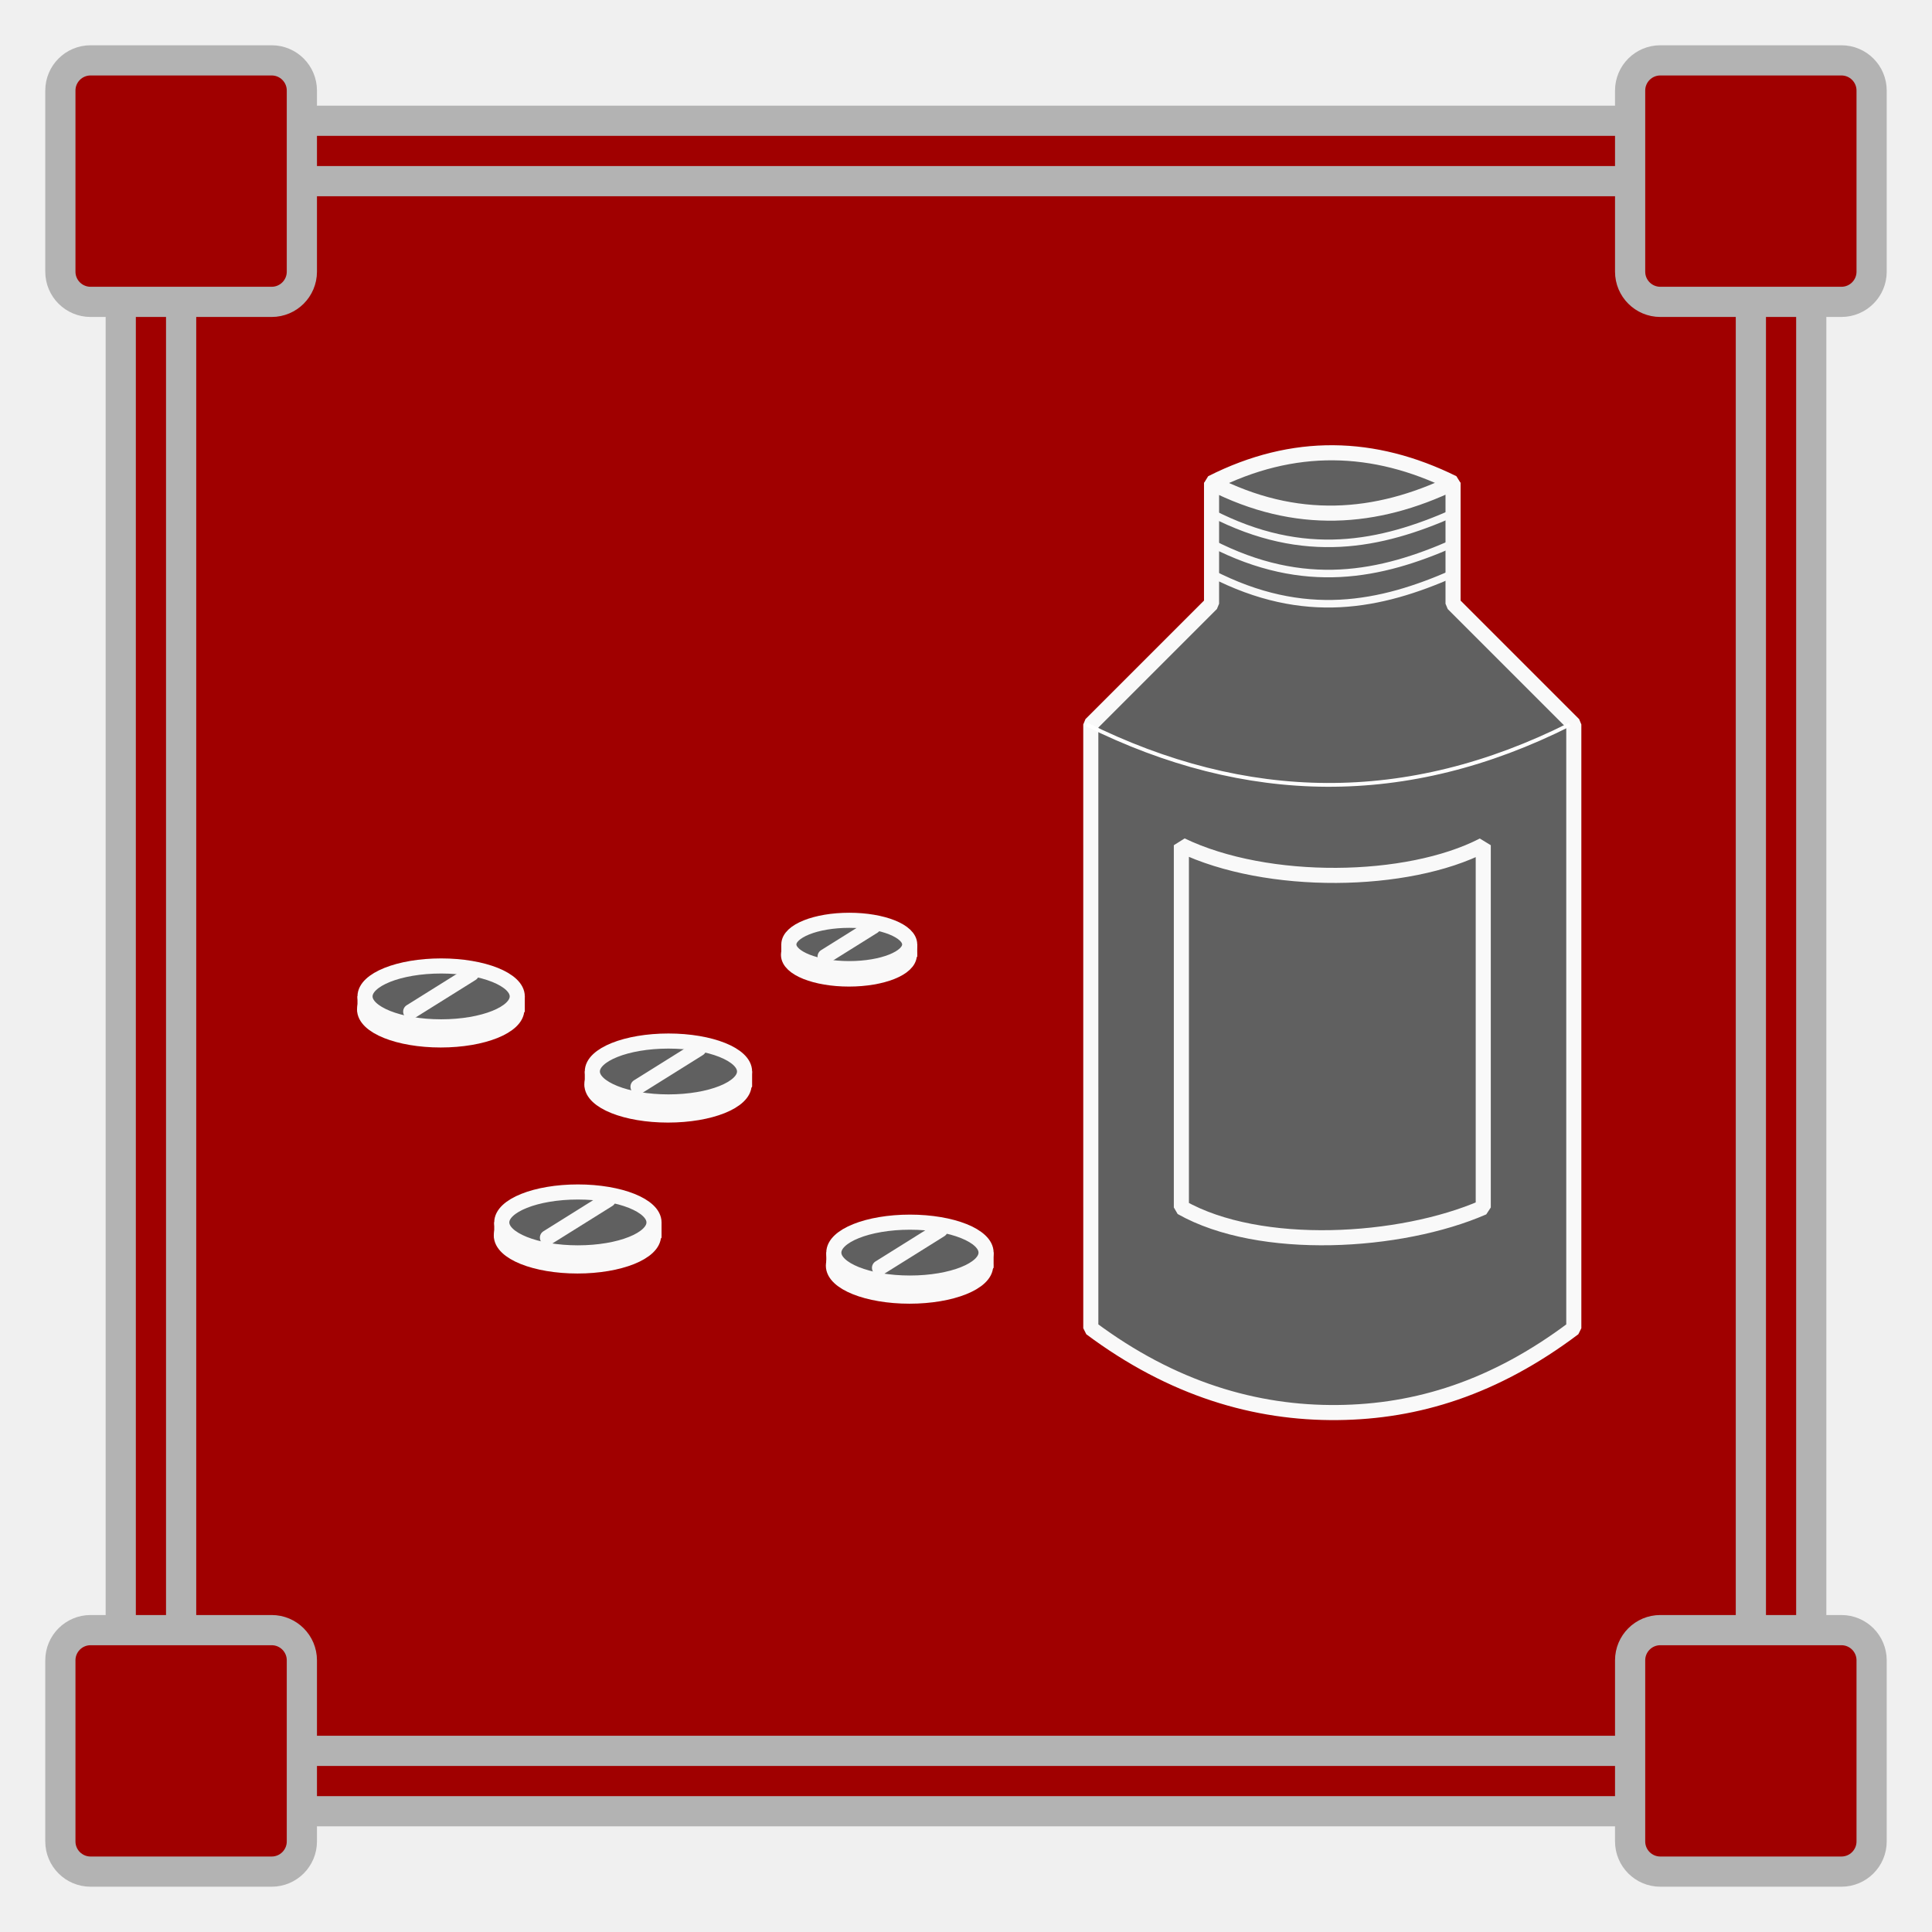
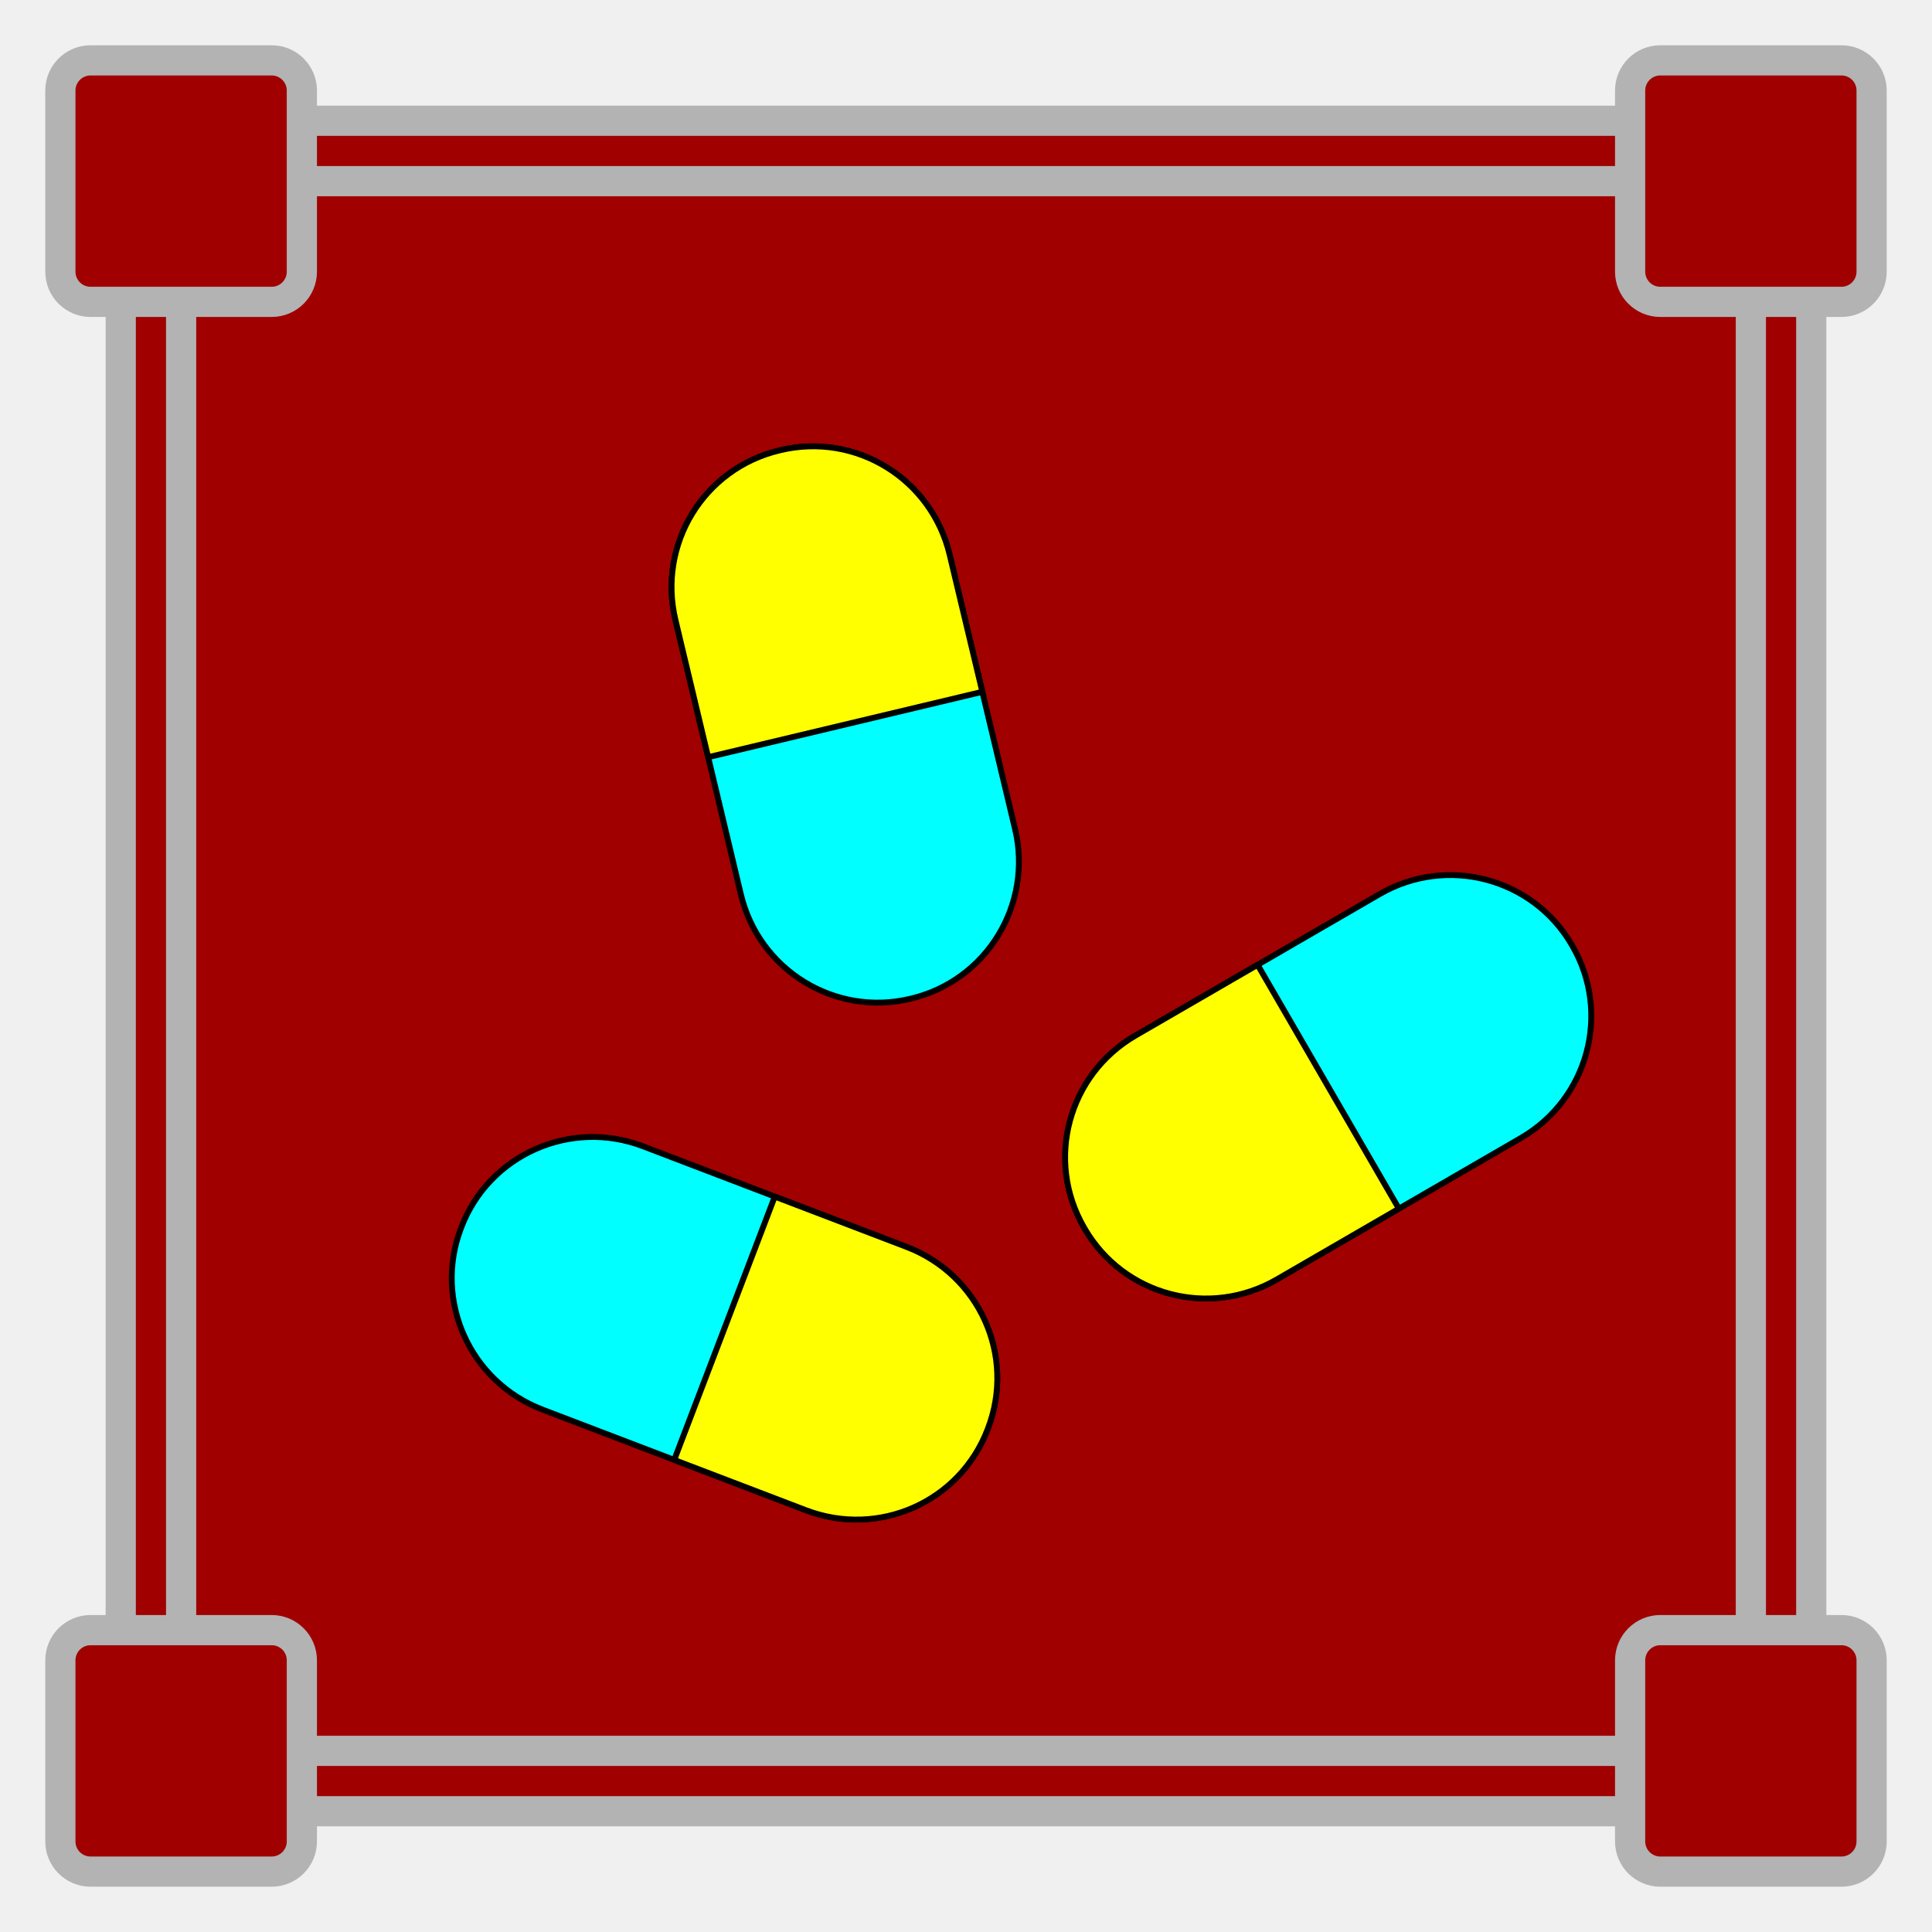
<svg xmlns="http://www.w3.org/2000/svg" width="512" height="512" viewBox="0 0 135.467 135.467" version="1.1" id="svg8">
  <defs id="defs2">
    <marker style="overflow:visible;" id="Arrow1Mend" refX="0.0" refY="0.0" orient="auto">
      <path transform="scale(0.4) rotate(180) translate(10,0)" style="fill-rule:evenodd;stroke:#ffffff;stroke-width:1pt;stroke-opacity:1;fill:#ffffff;fill-opacity:1" d="M 0.0,0.0 L 5.0,-5.0 L -12.5,0.0 L 5.0,5.0 L 0.0,0.0 z " id="path868" />
    </marker>
    <marker style="overflow:visible;" id="marker1227" refX="0.0" refY="0.0" orient="auto">
      <path transform="scale(0.8) rotate(180) translate(12.5,0)" style="fill-rule:evenodd;stroke:#ffffff;stroke-width:1pt;stroke-opacity:1;fill:#ffffff;fill-opacity:1" d="M 0.0,0.0 L 5.0,-5.0 L -12.5,0.0 L 5.0,5.0 L 0.0,0.0 z " id="path1225" />
    </marker>
    <marker style="overflow:visible;" id="Arrow1Lend" refX="0.0" refY="0.0" orient="auto">
      <path transform="scale(0.8) rotate(180) translate(12.5,0)" style="fill-rule:evenodd;stroke:#ffffff;stroke-width:1pt;stroke-opacity:1;fill:#ffffff;fill-opacity:1" d="M 0.0,0.0 L 5.0,-5.0 L -12.5,0.0 L 5.0,5.0 L 0.0,0.0 z " id="path862" />
    </marker>
  </defs>
  <g id="layer2">
    <rect style="opacity:0.997;fill:#a00000;fill-opacity:1;stroke:#b3b3b3;stroke-width:2.117;stroke-miterlimit:4;stroke-dasharray:none;stroke-opacity:1;stop-color:#000000" id="rect957" width="118.533" height="118.533" x="8.467" y="8.467" rx="8.467" ry="8.467" />
    <rect style="opacity:0.997;fill:#a00000;fill-opacity:1;stroke:#b3b3b3;stroke-width:2.117;stroke-miterlimit:4;stroke-dasharray:none;stroke-opacity:1;stop-color:#000000" id="rect1598" width="110.067" height="110.067" x="12.7" y="12.7" rx="2.117" ry="2.117" />
    <rect style="opacity:0.997;fill:#a00000;fill-opacity:1;stroke:#b3b3b3;stroke-width:2.117;stroke-miterlimit:4;stroke-dasharray:none;stroke-opacity:1;stop-color:#000000" id="rect1295" width="16.933" height="16.933" x="4.233" y="4.233" rx="2.117" ry="2.117" />
    <rect style="opacity:0.997;fill:#a00000;fill-opacity:1;stroke:#b3b3b3;stroke-width:2.117;stroke-miterlimit:4;stroke-dasharray:none;stroke-opacity:1;stop-color:#000000" id="rect1295-0" width="16.933" height="16.933" x="114.3" y="4.233" rx="2.117" ry="2.117" />
    <rect style="opacity:0.997;fill:#a00000;fill-opacity:1;stroke:#b3b3b3;stroke-width:2.117;stroke-miterlimit:4;stroke-dasharray:none;stroke-opacity:1;stop-color:#000000" id="rect1295-6" width="16.933" height="16.933" x="4.233" y="114.3" rx="2.117" ry="2.117" />
    <rect style="opacity:0.997;fill:#a00000;fill-opacity:1;stroke:#b3b3b3;stroke-width:2.117;stroke-miterlimit:4;stroke-dasharray:none;stroke-opacity:1;stop-color:#000000" id="rect1295-2" width="16.933" height="16.933" x="114.3" y="114.3" rx="2.117" ry="2.117" />
  </g>
  <g id="layer1">
-     <g id="g2784" transform="matrix(0.2521398,0,0,0.2521398,19.19026,50.65254)" style="stroke-width:3.966">
-       <rect style="opacity:0.997;fill:#606060;stroke:#f9f9f9;stroke-width:4.197;stroke-linejoin:bevel;stroke-opacity:1;stop-color:#000000" id="rect1106" width="42.333" height="4.233" x="25.4" y="76.2" rx="33.579" ry="2.5849067e-06" />
-       <ellipse style="opacity:0.997;fill:#606060;stroke:#f9f9f9;stroke-width:4.197;stroke-opacity:1;stop-color:#000000" id="path970-6" cx="46.446" cy="79.841" rx="21.167" ry="8.467" />
-       <ellipse style="opacity:0.997;fill:#606060;stroke:#f9f9f9;stroke-width:4.197;stroke-opacity:1;stop-color:#000000" id="path970" cx="46.567" cy="76.2" rx="21.167" ry="8.467" />
-       <path style="opacity:0.997;fill:#606060;stroke:#f9f9f9;stroke-width:4.197;stroke-linecap:round;stroke-linejoin:bevel;stroke-opacity:1;stop-color:#000000" d="M 38.1,80.433 55.033,69.85" id="path1163" />
+     <g id="g732-6-3" transform="matrix(0.3784504,-0.09023385,0.09023385,0.3784504,-26.18653,47.47001)">
+       <rect style="fill:#00ffff;stroke:#000000;stroke-width:1.058;stroke-linejoin:round;stroke-miterlimit:0;paint-order:markers fill stroke;stop-color:#000000" id="rect75-7-5" width="50.8" height="101.6" x="186.267" y="8.467" rx="25.305" ry="25.4" />
+       <path id="rect75-3-5-6" style="fill:#ffff00;stroke:#000000;stroke-width:1.058;stroke-linejoin:round;stroke-miterlimit:0;paint-order:markers fill stroke;stop-color:#000000" d="m 211.572,8.467 c -14.019,0 -25.305,11.328 -25.305,25.4 v 25.4 h 50.8 V 33.867 c 0,-14.072 -11.286,-25.4 -25.305,-25.4 z" />
    </g>
-     <g id="g2784-0" transform="matrix(0.2521398,0,0,0.2521398,28.77866,66.50037)" style="stroke-width:3.966">
-       <rect style="opacity:0.997;fill:#606060;stroke:#f9f9f9;stroke-width:4.197;stroke-linejoin:bevel;stroke-opacity:1;stop-color:#000000" id="rect1106-8" width="42.333" height="4.233" x="25.4" y="76.2" rx="33.579" ry="2.5849067e-06" />
-       <ellipse style="opacity:0.997;fill:#606060;stroke:#f9f9f9;stroke-width:4.197;stroke-opacity:1;stop-color:#000000" id="path970-6-1" cx="46.446" cy="79.841" rx="21.167" ry="8.467" />
-       <ellipse style="opacity:0.997;fill:#606060;stroke:#f9f9f9;stroke-width:4.197;stroke-opacity:1;stop-color:#000000" id="path970-3" cx="46.567" cy="76.2" rx="21.167" ry="8.467" />
-       <path style="opacity:0.997;fill:#606060;stroke:#f9f9f9;stroke-width:4.197;stroke-linecap:round;stroke-linejoin:bevel;stroke-opacity:1;stop-color:#000000" d="M 38.1,80.433 55.033,69.85" id="path1163-1" />
+     <g id="g732-6-2" transform="matrix(-0.1950504,-0.3366336,0.3366336,-0.1950504,114.4678,159.0141)">
+       <rect style="fill:#00ffff;stroke:#000000;stroke-width:1.058;stroke-linejoin:round;stroke-miterlimit:0;paint-order:markers fill stroke;stop-color:#000000" id="rect75-7-9" width="50.8" height="101.6" x="186.267" y="8.467" rx="25.305" ry="25.4" />
+       <path id="rect75-3-5-1" style="fill:#ffff00;stroke:#000000;stroke-width:1.058;stroke-linejoin:round;stroke-miterlimit:0;paint-order:markers fill stroke;stop-color:#000000" d="m 211.572,8.467 c -14.019,0 -25.305,11.328 -25.305,25.4 v 25.4 h 50.8 V 33.867 c 0,-14.072 -11.286,-25.4 -25.305,-25.4 z" />
    </g>
-     <g id="g2784-1" transform="matrix(0.2521398,0,0,0.2521398,35.12866,55.91703)" style="stroke-width:3.966">
-       <rect style="opacity:0.997;fill:#606060;stroke:#f9f9f9;stroke-width:4.197;stroke-linejoin:bevel;stroke-opacity:1;stop-color:#000000" id="rect1106-0" width="42.333" height="4.233" x="25.4" y="76.2" rx="33.579" ry="2.5849067e-06" />
-       <ellipse style="opacity:0.997;fill:#606060;stroke:#f9f9f9;stroke-width:4.197;stroke-opacity:1;stop-color:#000000" id="path970-6-3" cx="46.446" cy="79.841" rx="21.167" ry="8.467" />
-       <ellipse style="opacity:0.997;fill:#606060;stroke:#f9f9f9;stroke-width:4.197;stroke-opacity:1;stop-color:#000000" id="path970-4" cx="46.567" cy="76.2" rx="21.167" ry="8.467" />
-       <path style="opacity:0.997;fill:#606060;stroke:#f9f9f9;stroke-width:4.197;stroke-linecap:round;stroke-linejoin:bevel;stroke-opacity:1;stop-color:#000000" d="M 38.1,80.433 55.033,69.85" id="path1163-0" />
+     <g id="g732-6-2-9" transform="matrix(-0.1388041,0.363456,-0.363456,-0.1388041,101.721,24.42827)">
+       <rect style="fill:#00ffff;stroke:#000000;stroke-width:1.058;stroke-linejoin:round;stroke-miterlimit:0;paint-order:markers fill stroke;stop-color:#000000" id="rect75-7-9-3" width="50.8" height="101.6" x="186.267" y="8.467" rx="25.305" ry="25.4" />
+       <path id="rect75-3-5-1-6" style="fill:#ffff00;stroke:#000000;stroke-width:1.058;stroke-linejoin:round;stroke-miterlimit:0;paint-order:markers fill stroke;stop-color:#000000" d="m 211.572,8.467 c -14.019,0 -25.305,11.328 -25.305,25.4 v 25.4 h 50.8 V 33.867 c 0,-14.072 -11.286,-25.4 -25.305,-25.4 z" />
    </g>
-     <g id="g2784-3" transform="matrix(0.2521398,0,0,0.2521398,52.062,68.61704)" style="stroke-width:3.966">
-       <rect style="opacity:0.997;fill:#606060;stroke:#f9f9f9;stroke-width:4.197;stroke-linejoin:bevel;stroke-opacity:1;stop-color:#000000" id="rect1106-9" width="42.333" height="4.233" x="25.4" y="76.2" rx="33.579" ry="2.5849067e-06" />
-       <ellipse style="opacity:0.997;fill:#606060;stroke:#f9f9f9;stroke-width:4.197;stroke-opacity:1;stop-color:#000000" id="path970-6-19" cx="46.446" cy="79.841" rx="21.167" ry="8.467" />
-       <ellipse style="opacity:0.997;fill:#606060;stroke:#f9f9f9;stroke-width:4.197;stroke-opacity:1;stop-color:#000000" id="path970-69" cx="46.567" cy="76.2" rx="21.167" ry="8.467" />
-       <path style="opacity:0.997;fill:#606060;stroke:#f9f9f9;stroke-width:4.197;stroke-linecap:round;stroke-linejoin:bevel;stroke-opacity:1;stop-color:#000000" d="M 38.1,80.433 55.033,69.85" id="path1163-3" />
-     </g>
-     <g id="g2784-38" transform="matrix(0.2001488,0,0,0.2001488,50.22844,50.97189)" style="stroke-width:4.996">
-       <rect style="opacity:0.997;fill:#606060;stroke:#f9f9f9;stroke-width:5.288;stroke-linejoin:bevel;stroke-opacity:1;stop-color:#000000" id="rect1106-05" width="42.333" height="4.233" x="25.4" y="76.2" rx="42.302" ry="3.2563669e-06" />
-       <ellipse style="opacity:0.997;fill:#606060;stroke:#f9f9f9;stroke-width:5.288;stroke-opacity:1;stop-color:#000000" id="path970-6-6" cx="46.446" cy="79.841" rx="21.167" ry="8.467" />
-       <ellipse style="opacity:0.997;fill:#606060;stroke:#f9f9f9;stroke-width:5.288;stroke-opacity:1;stop-color:#000000" id="path970-64" cx="46.567" cy="76.2" rx="21.167" ry="8.467" />
-       <path style="opacity:0.997;fill:#606060;stroke:#f9f9f9;stroke-width:5.288;stroke-linecap:round;stroke-linejoin:bevel;stroke-opacity:1;stop-color:#000000" d="M 38.1,80.433 55.033,69.85" id="path1163-00" />
-     </g>
-     <path style="opacity:0.997;fill:#606060;stroke:#f9f9f9;stroke-width:1.058;stroke-linecap:round;stroke-linejoin:bevel;stroke-opacity:1;stop-color:#000000" d="m 84.952,40.214 v -6.35 c 5.745,-2.906 11.384,-2.738 16.933,0 v 6.35" id="path2397" />
-     <path style="opacity:0.997;fill:#606060;stroke:#f9f9f9;stroke-width:1.058;stroke-linecap:round;stroke-linejoin:bevel;stroke-opacity:1;stop-color:#000000" d="m 76.485,93.131 c 5.72,4.271 11.558,5.974 17.311,5.913 5.537,-0.059 10.987,-1.719 16.555,-5.913 V 50.797 l -8.467,-8.467 v -8.467 c -5.394,2.59 -10.994,3.047 -16.933,0 v 8.467 l -8.467,8.467 z" id="path1415" />
-     <path style="opacity:0.997;fill:#606060;stroke:#f9f9f9;stroke-width:1.058;stroke-linecap:round;stroke-linejoin:bevel;stroke-opacity:1;stop-color:#000000" d="m 82.835,59.264 v 25.4 c 5.516,3.12 15.364,2.53 21.167,0 V 59.264 c -5.3,2.743 -15.129,2.901 -21.167,0 z" id="path1583" />
-     <path style="opacity:0.997;fill:#606060;stroke:#f9f9f9;stroke-width:0.529;stroke-linecap:round;stroke-linejoin:bevel;stroke-miterlimit:4;stroke-dasharray:none;stroke-opacity:1;stop-color:#000000" d="m 84.952,38.097 c 6.521,3.367 11.869,2.227 16.933,0" id="path2489" />
-     <path style="opacity:0.997;fill:none;stroke:#f9f9f9;stroke-width:0.529;stroke-linecap:round;stroke-linejoin:bevel;stroke-miterlimit:4;stroke-dasharray:none;stroke-opacity:1;stop-color:#000000" d="m 84.952,40.214 c 6.521,3.367 11.869,2.227 16.933,0" id="path2489-2" />
-     <path style="opacity:0.997;fill:none;stroke:#f9f9f9;stroke-width:0.529;stroke-linecap:round;stroke-linejoin:bevel;stroke-miterlimit:4;stroke-dasharray:none;stroke-opacity:1;stop-color:#000000" d="m 84.952,35.981 c 6.521,3.367 11.869,2.227 16.933,0" id="path2489-9" />
-     <path style="fill:none;stroke:#ffffff;stroke-width:0.265px;stroke-linecap:butt;stroke-linejoin:miter;stroke-opacity:1" d="m 76.2,50.8 c 11.155,5.538 22.439,5.75 33.867,0" id="path918" />
  </g>
</svg>
